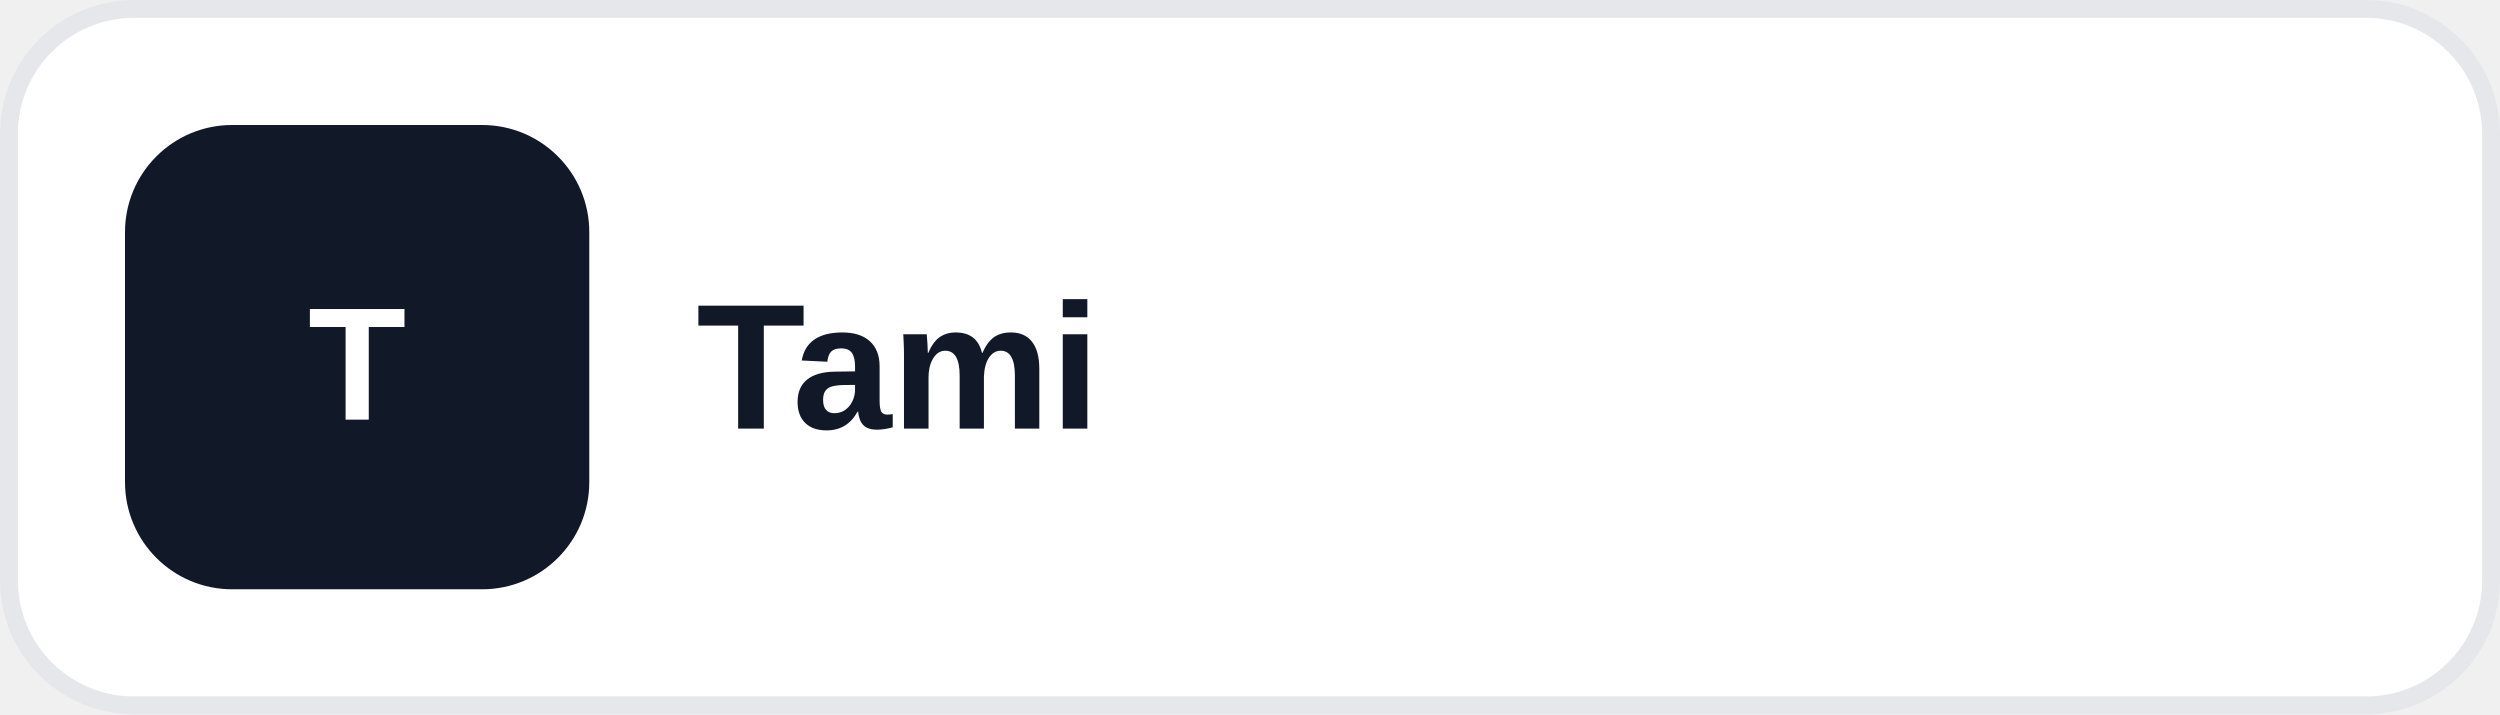
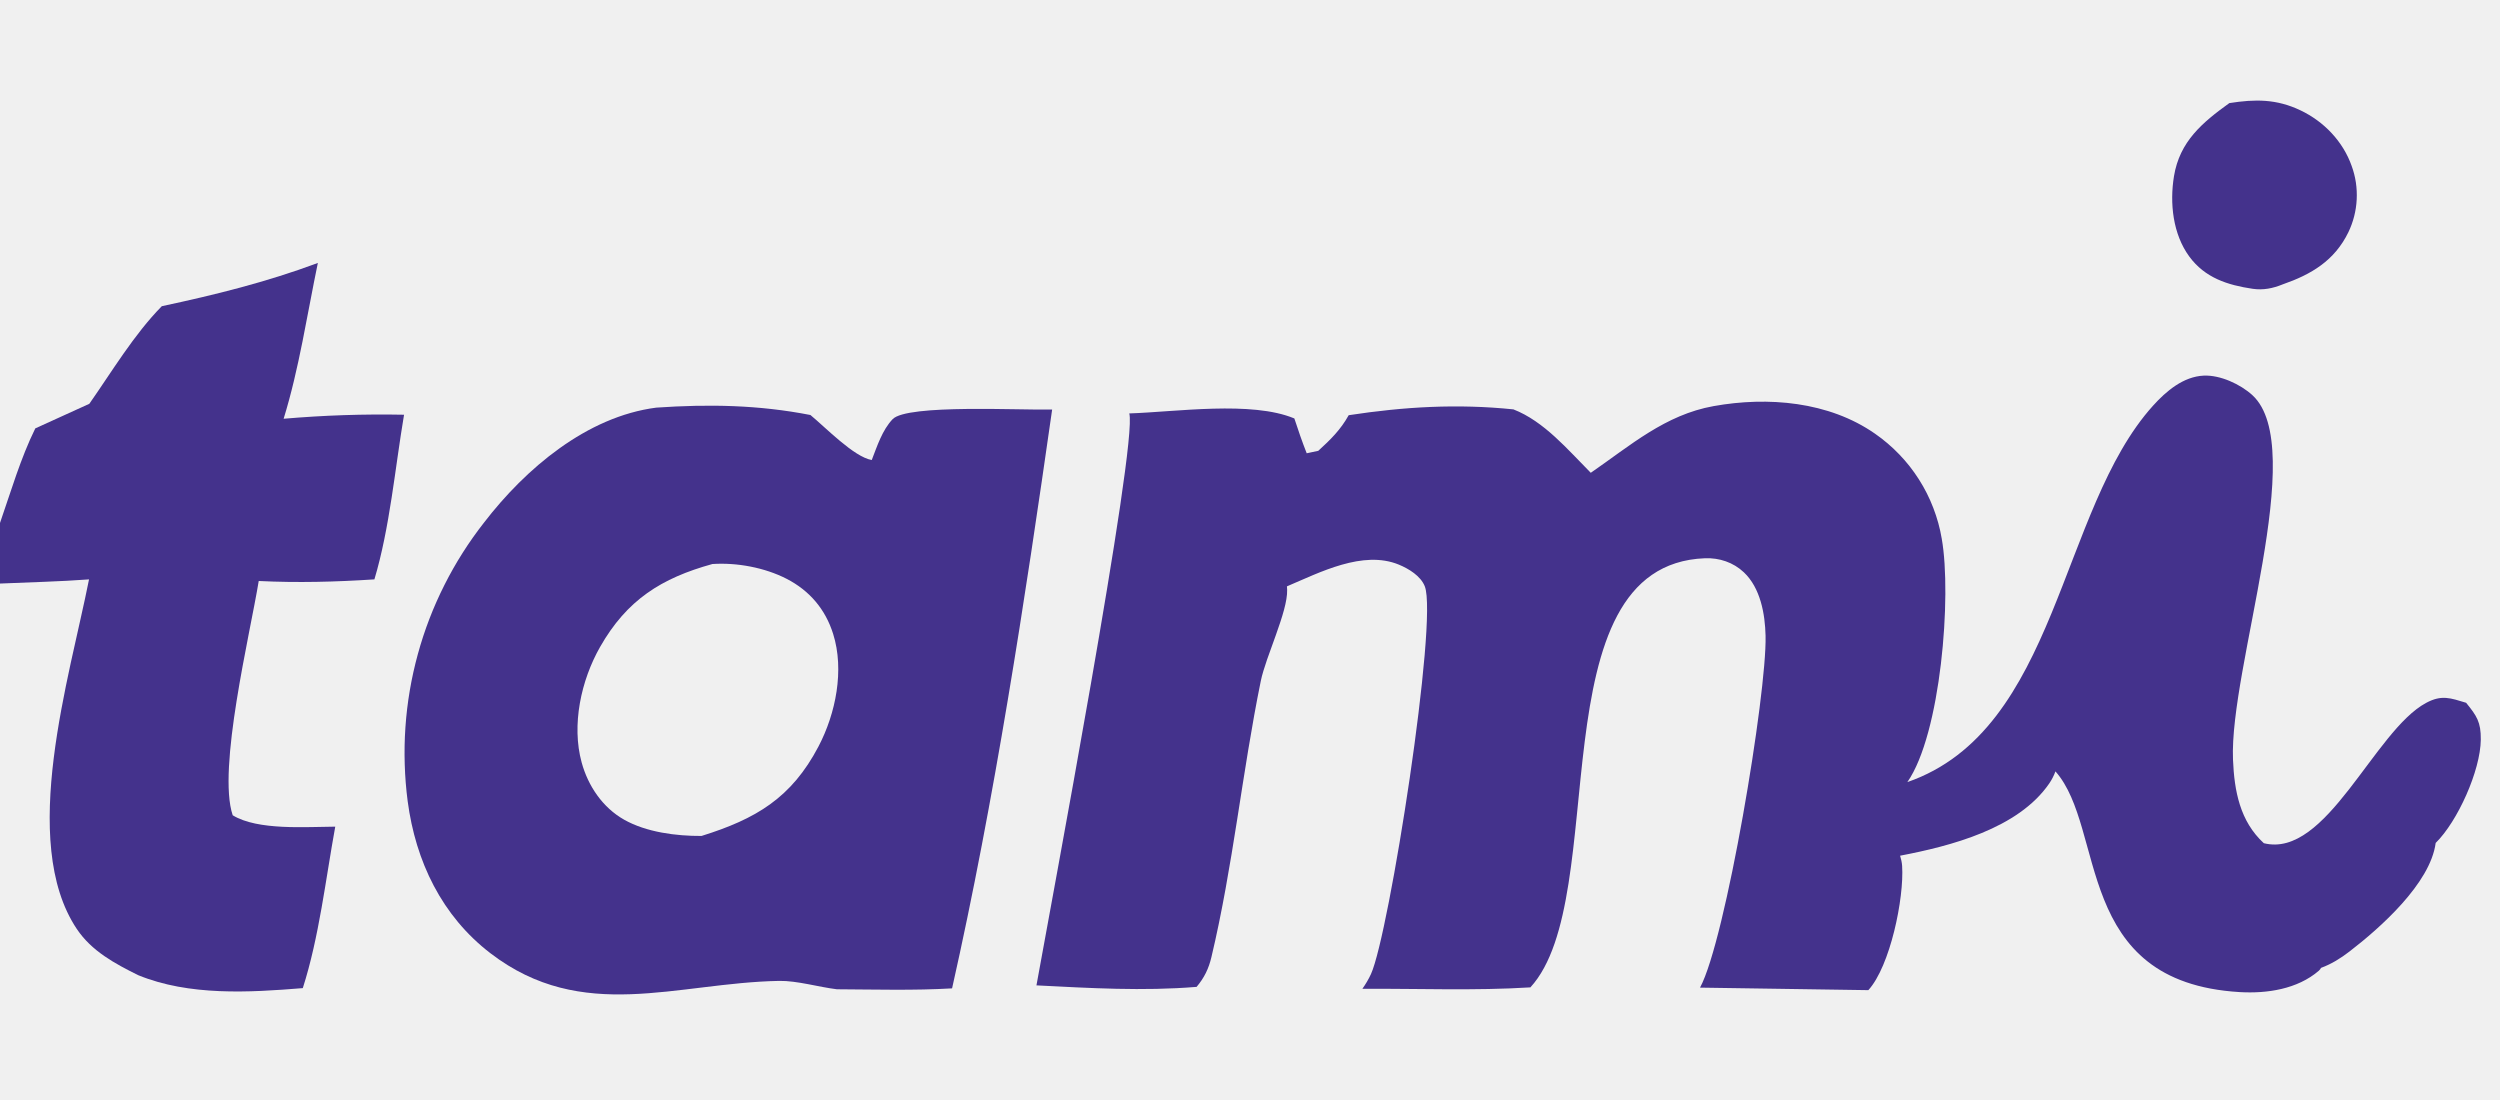
- <svg xmlns="http://www.w3.org/2000/svg" viewBox="0 0 280 80" role="img" aria-labelledby="title">
-   <rect x="1" y="1" width="278" height="78" rx="14" fill="#ffffff" stroke="#e5e7eb" stroke-width="2" />
-   <rect x="14" y="14" width="52" height="52" rx="12" fill="#111827" />
-   <text x="40" y="47" text-anchor="middle" fill="#ffffff" font-family="Arial, sans-serif" font-size="18" font-weight="700">T</text>
-   <text x="78" y="48" fill="#111827" font-family="Arial, sans-serif" font-size="20" font-weight="700">Tami</text>
+ <svg xmlns="http://www.w3.org/2000/svg" viewBox="0 0 100 44" width="100" height="44">
+   <path fill="#44328C" d="M89.173 4.124C90.206 3.962 91.057 3.955 92.02 4.414C92.956 4.859 93.72 5.655 94.067 6.639Q94.184 6.96 94.235 7.298Q94.285 7.636 94.268 7.977Q94.251 8.319 94.167 8.65Q94.083 8.981 93.935 9.289C93.38 10.43 92.449 10.978 91.305 11.376C90.914 11.535 90.527 11.614 90.106 11.552C89.103 11.404 88.198 11.113 87.573 10.263C86.914 9.366 86.783 8.128 86.959 7.048C87.188 5.654 88.1 4.897 89.173 4.124Z" />
+   <path fill="#44328C" d="M6.472 12.248C8.611 11.791 10.659 11.284 12.714 10.518C12.287 12.57 11.963 14.754 11.345 16.75C12.961 16.611 14.54 16.558 16.162 16.589C15.802 18.718 15.593 21.115 14.976 23.175C13.421 23.277 11.906 23.316 10.349 23.24C10.001 25.375 8.685 30.767 9.308 32.611C10.314 33.226 12.234 33.072 13.41 33.066C13.026 35.173 12.764 37.491 12.112 39.525C9.968 39.701 7.567 39.842 5.528 39.007L5.045 39.58C4.206 39.549 3.41 39.387 2.566 39.441C1.891 39.484 0.75 39.83 0.134 39.679C0.088 39.668 0.044 39.656 0 39.641L0 23.342L0 20.918C0.437 19.661 0.824 18.328 1.412 17.135L3.573 16.152C4.483 14.854 5.361 13.378 6.472 12.248ZM0 23.342L0 39.641C0.044 39.656 0.088 39.668 0.134 39.679C0.75 39.83 1.891 39.484 2.566 39.441C3.41 39.387 4.206 39.549 5.045 39.58L5.528 39.007C4.594 38.544 3.665 38.046 3.071 37.157C0.732 33.655 2.793 27.068 3.561 23.176C2.379 23.264 1.185 23.289 0 23.342Z" />
+   <path fill="#44328C" d="M26.251 16.305C28.354 16.161 30.343 16.195 32.417 16.6C33.018 17.094 34.158 18.279 34.87 18.401C35.088 17.843 35.286 17.211 35.703 16.769C36.281 16.156 40.904 16.417 42.086 16.381C40.99 24.05 39.784 31.98 38.083 39.535C36.553 39.624 35.008 39.579 33.476 39.571C32.749 39.483 31.878 39.223 31.166 39.236C27.064 39.312 23.3 40.948 19.623 38.134C17.671 36.639 16.625 34.453 16.307 32.049Q16.211 31.313 16.189 30.571Q16.166 29.829 16.217 29.088Q16.268 28.348 16.392 27.616Q16.517 26.884 16.713 26.168Q16.909 25.451 17.175 24.758Q17.442 24.065 17.776 23.402Q18.109 22.739 18.507 22.112Q18.905 21.485 19.363 20.901C21.024 18.742 23.472 16.664 26.251 16.305ZM28.497 22.561C26.455 23.125 25.073 23.997 24.002 25.88C23.242 27.217 22.854 28.998 23.267 30.502C23.524 31.44 24.105 32.301 24.964 32.787C25.857 33.292 27.055 33.443 28.061 33.438C30.237 32.759 31.659 31.919 32.74 29.858C33.433 28.536 33.78 26.802 33.326 25.357C33.016 24.369 32.382 23.624 31.462 23.151C30.587 22.702 29.472 22.496 28.497 22.561Z" />
+   <path fill="#44328C" d="M76.294 31.284C82.325 29.195 82.359 20.398 86.122 16.227C86.644 15.648 87.334 15.061 88.15 15.025C88.809 14.995 89.618 15.369 90.096 15.807C92.368 17.892 89.166 26.725 89.32 30.389C89.372 31.633 89.595 32.849 90.553 33.728C93.063 34.356 94.964 29.233 97.044 28.116C97.668 27.781 98.017 27.922 98.645 28.111C99.066 28.632 99.239 28.877 99.232 29.583C99.22 30.824 98.304 32.858 97.427 33.718C97.214 35.339 95.201 37.122 93.974 38.064C93.622 38.334 93.262 38.56 92.843 38.714C92.818 38.758 92.79 38.798 92.75 38.832C91.895 39.566 90.685 39.748 89.591 39.684C82.908 39.286 84.256 33.158 82.218 30.855Q82.125 31.11 81.972 31.335C80.728 33.152 78.013 33.844 76.004 34.228C76.045 34.36 76.076 34.499 76.085 34.636C76.169 35.926 75.606 38.651 74.734 39.606L68.001 39.505C69.024 37.624 70.677 27.75 70.623 25.433C70.602 24.557 70.419 23.52 69.754 22.892C69.333 22.495 68.774 22.308 68.198 22.33C61.377 22.594 64.522 35.893 61.216 39.495C58.999 39.633 56.72 39.541 54.496 39.551C54.625 39.368 54.745 39.167 54.838 38.964C55.568 37.37 57.53 24.801 56.991 23.451C56.827 23.039 56.353 22.75 55.954 22.585C54.517 21.993 52.782 22.902 51.478 23.454C51.483 23.503 51.485 23.551 51.486 23.6C51.508 24.478 50.633 26.254 50.431 27.243C49.684 30.9 49.32 34.659 48.456 38.288C48.347 38.748 48.17 39.112 47.864 39.475C45.72 39.651 43.601 39.524 41.458 39.415C41.956 36.615 45.52 17.737 45.171 16.537C47.034 16.477 50.062 16.023 51.774 16.738C51.927 17.208 52.087 17.671 52.268 18.131L52.731 18.033C53.219 17.588 53.626 17.189 53.948 16.608C56.172 16.269 58.294 16.144 60.536 16.375C61.764 16.851 62.717 17.993 63.631 18.912C65.219 17.817 66.606 16.592 68.546 16.244C70.712 15.855 73.15 16.058 74.998 17.346Q75.261 17.528 75.504 17.736Q75.748 17.943 75.969 18.174Q76.191 18.404 76.389 18.656Q76.586 18.907 76.758 19.177Q76.93 19.447 77.074 19.733Q77.218 20.019 77.332 20.317Q77.447 20.616 77.532 20.924Q77.617 21.233 77.67 21.548C78.076 23.836 77.632 29.369 76.294 31.284Z" />
</svg>
